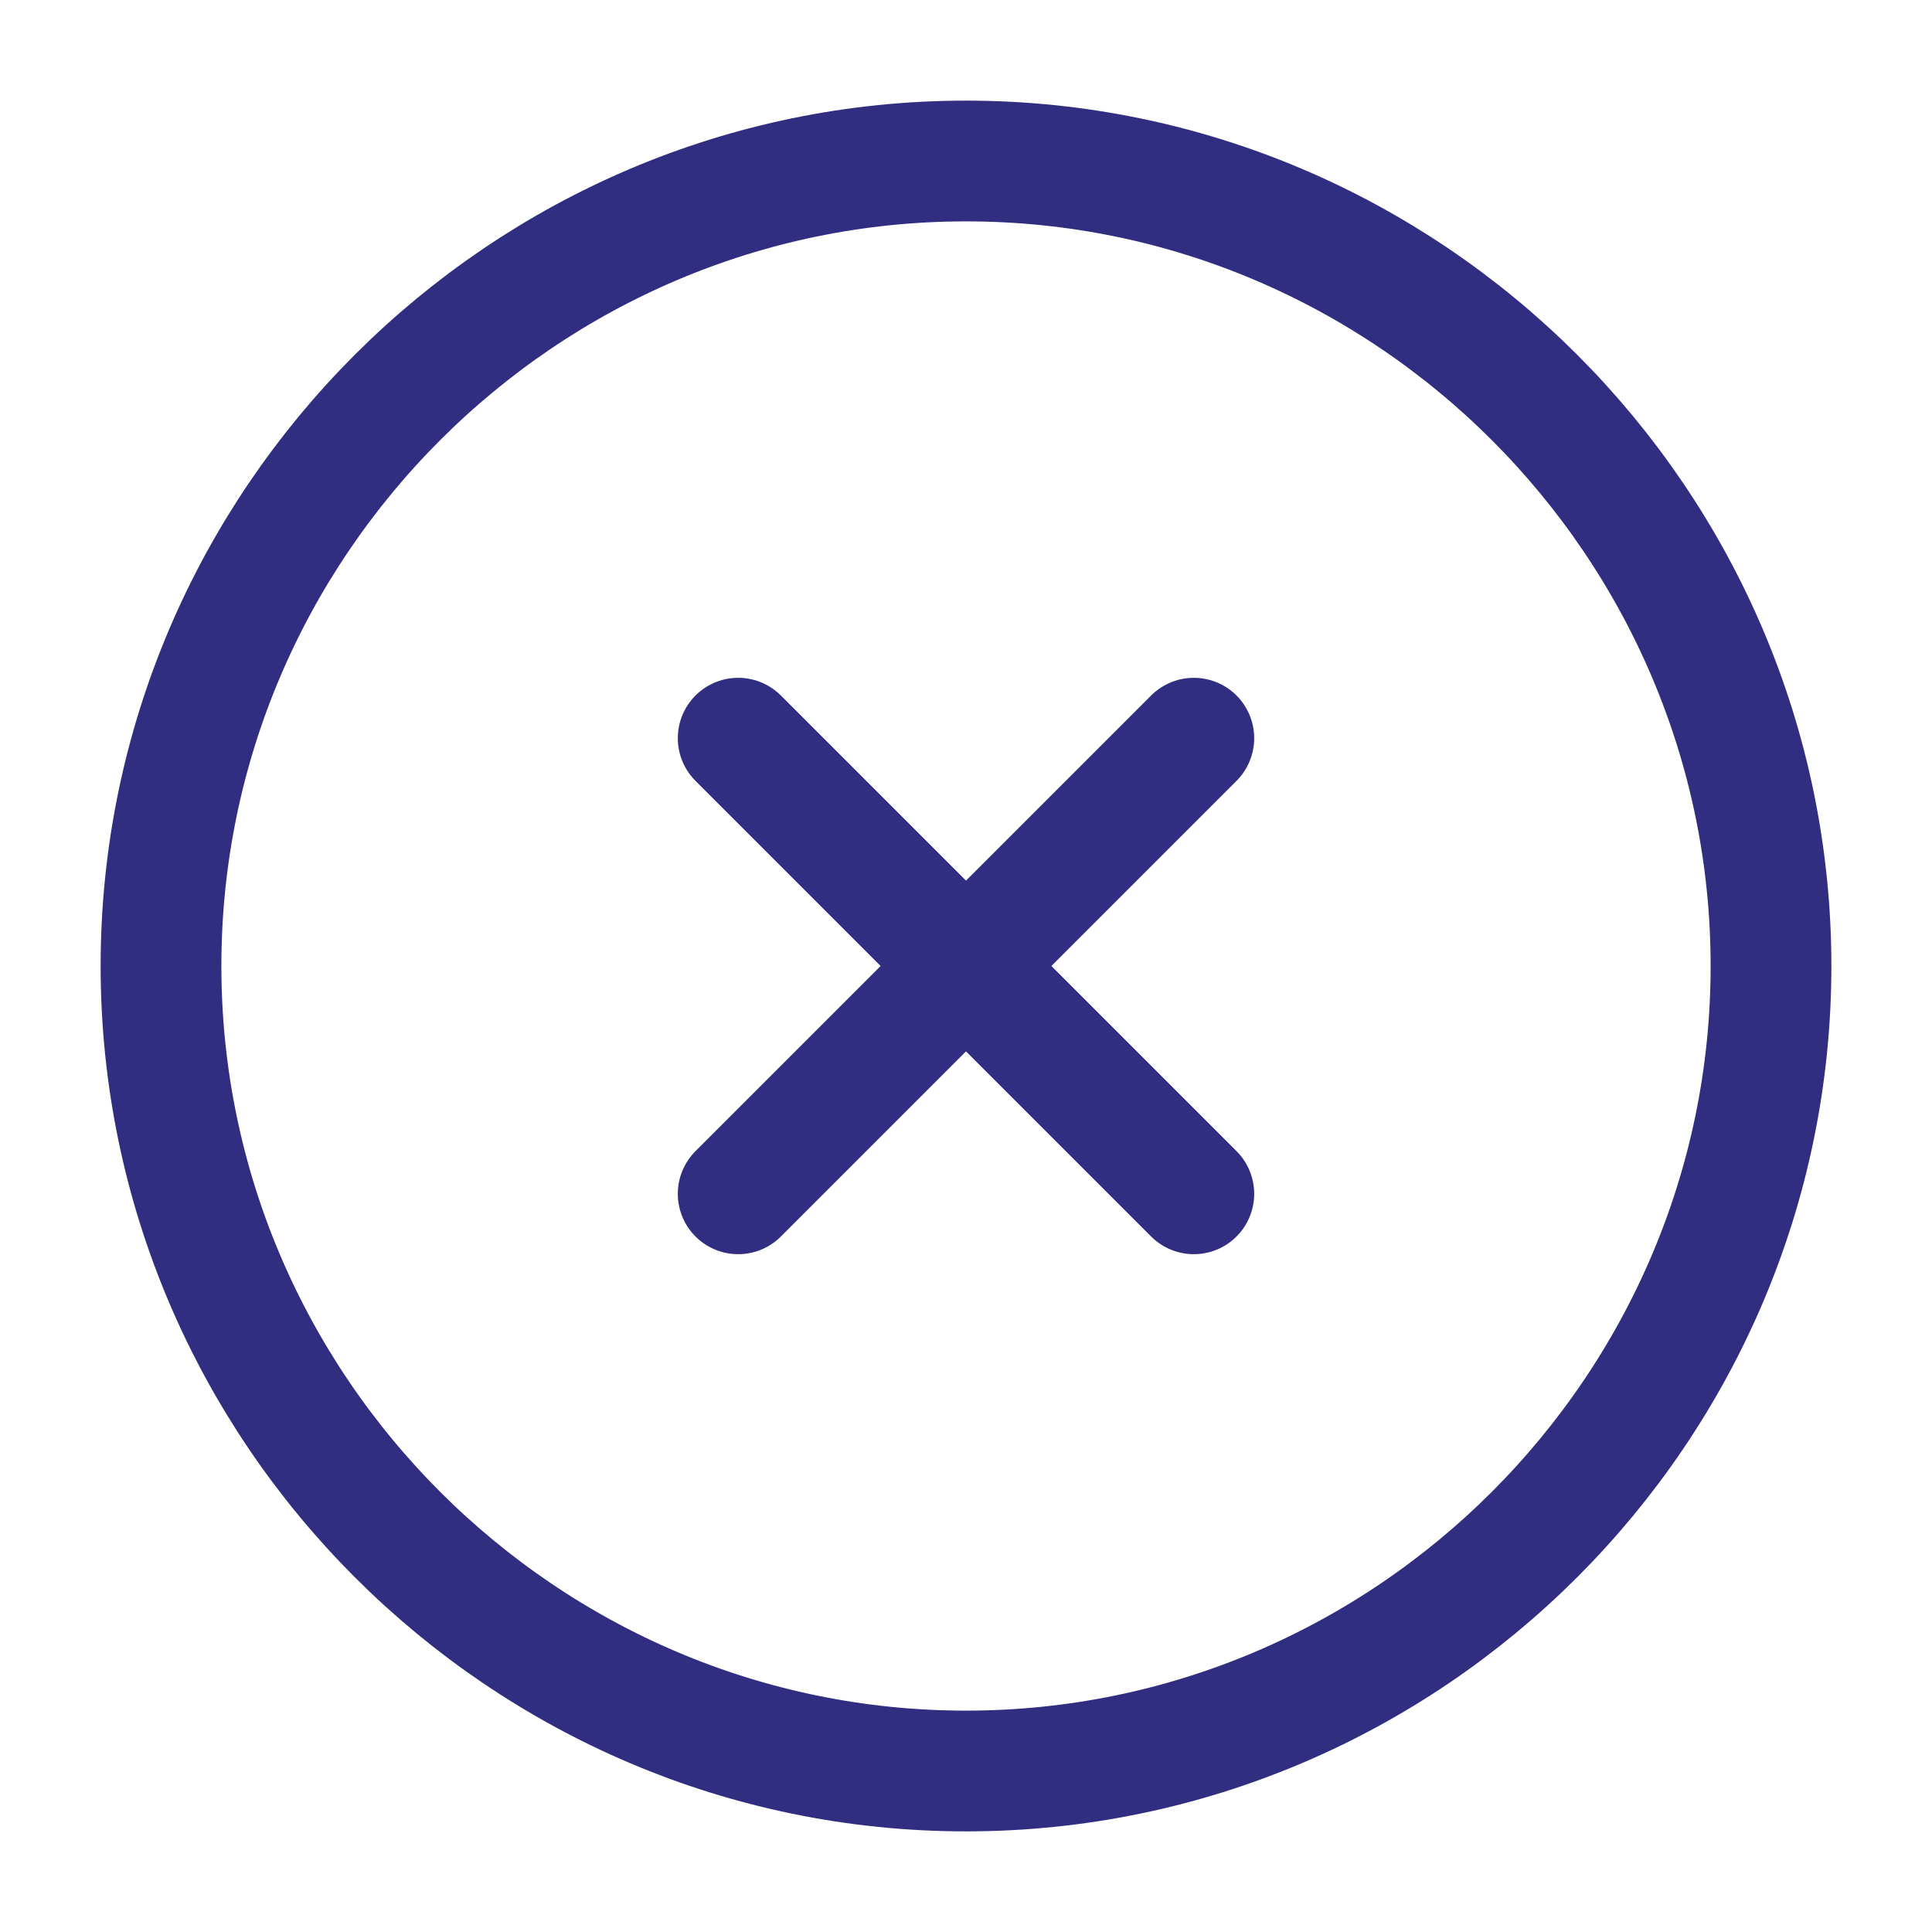
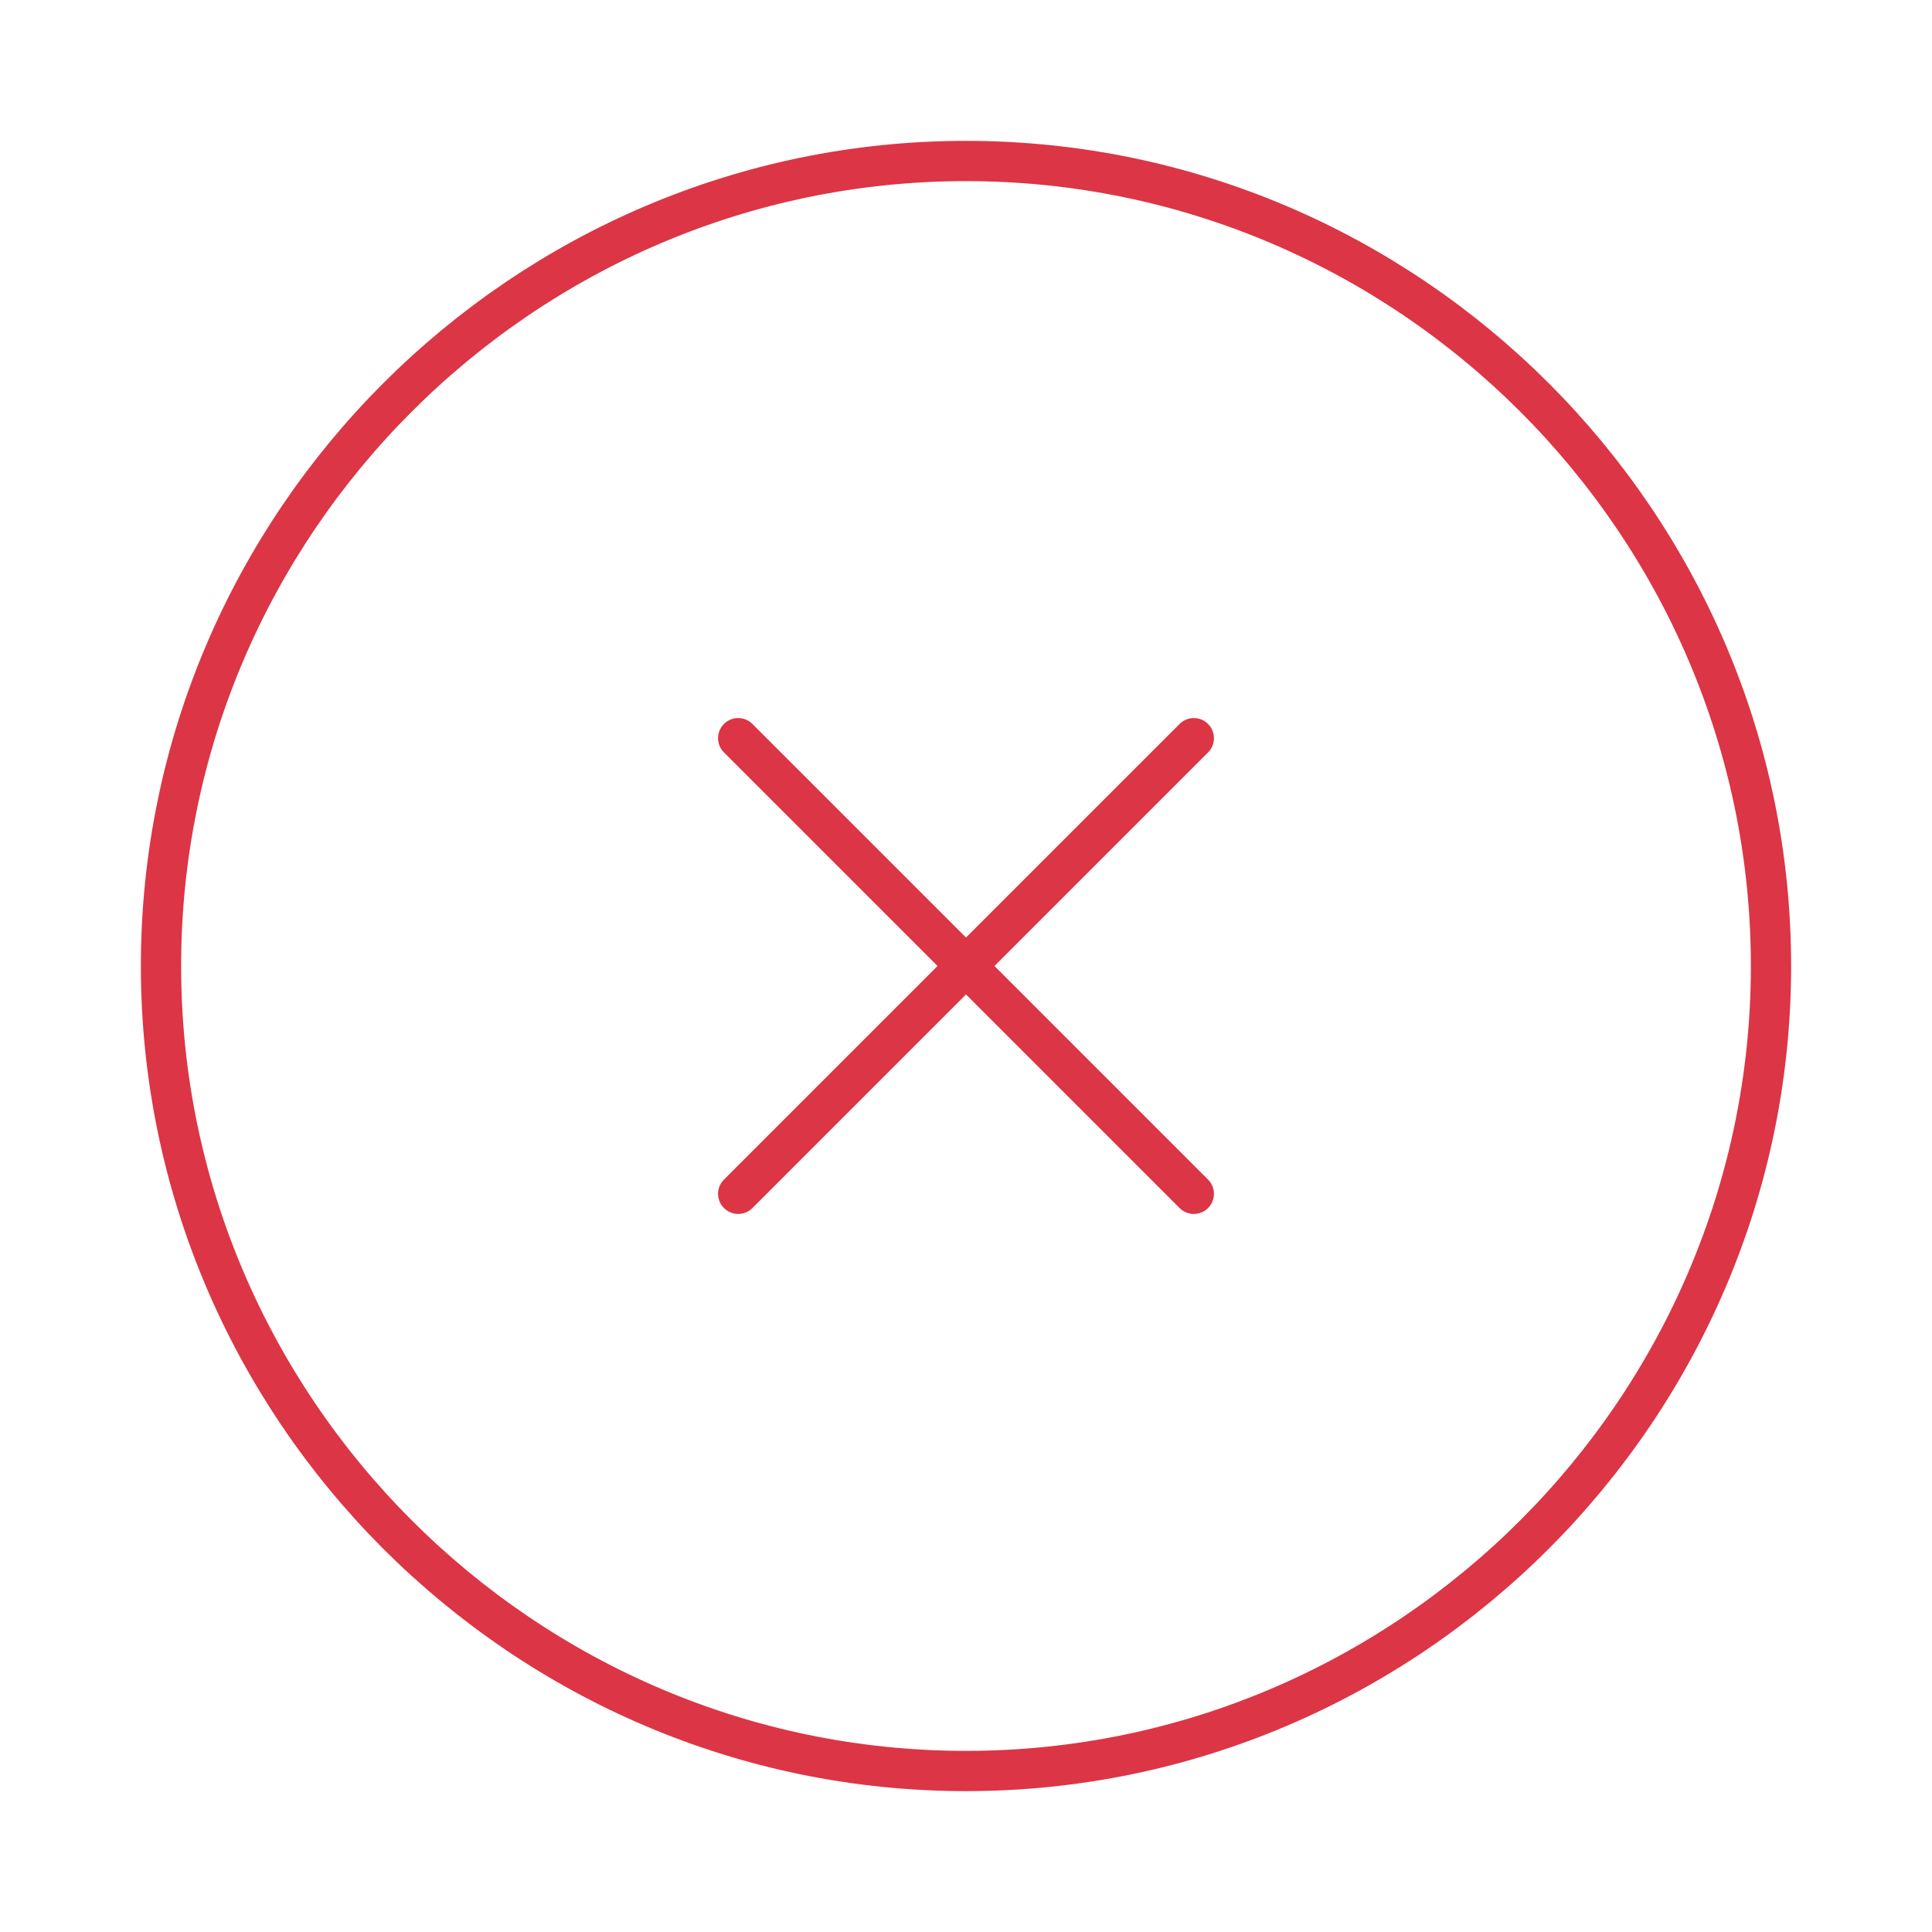
- <svg xmlns="http://www.w3.org/2000/svg" width="64px" height="64px" viewBox="0 0 24 24" fill="none">
+ <svg xmlns="http://www.w3.org/2000/svg" width="64px" height="64px" viewBox="0 0 24 24" id="close-circle" fill="none">
  <g id="SVGRepo_bgCarrier" stroke-width="0" />
  <g id="SVGRepo_tracerCarrier" stroke-linecap="round" stroke-linejoin="round" />
  <g id="SVGRepo_iconCarrier">
-     <path d="M12 22C17.5 22 22 17.5 22 12C22 6.5 17.5 2 12 2C6.5 2 2 6.5 2 12C2 17.5 6.5 22 12 22Z" stroke="#312e81" stroke-width="1.5" stroke-linecap="round" stroke-linejoin="round" />
-     <path d="M9.17 14.83L14.83 9.17" stroke="#312e81" stroke-width="1.5" stroke-linecap="round" stroke-linejoin="round" />
-     <path d="M14.83 14.83L9.17 9.17" stroke="#312e81" stroke-width="1.5" stroke-linecap="round" stroke-linejoin="round" />
+     <path d="M12 22C17.5 22 22 17.5 22 12C22 6.5 17.5 2 12 2C6.5 2 2 6.5 2 12C2 17.5 6.5 22 12 22Z" stroke="#dc3545" stroke-width="0.5" stroke-linecap="round" stroke-linejoin="round" />
+     <path d="M9.17 14.83L14.83 9.17" stroke="#dc3545" stroke-width="0.5" stroke-linecap="round" stroke-linejoin="round" />
+     <path d="M14.83 14.83L9.17 9.17" stroke="#dc3545" stroke-width="0.5" stroke-linecap="round" stroke-linejoin="round" />
  </g>
</svg>
